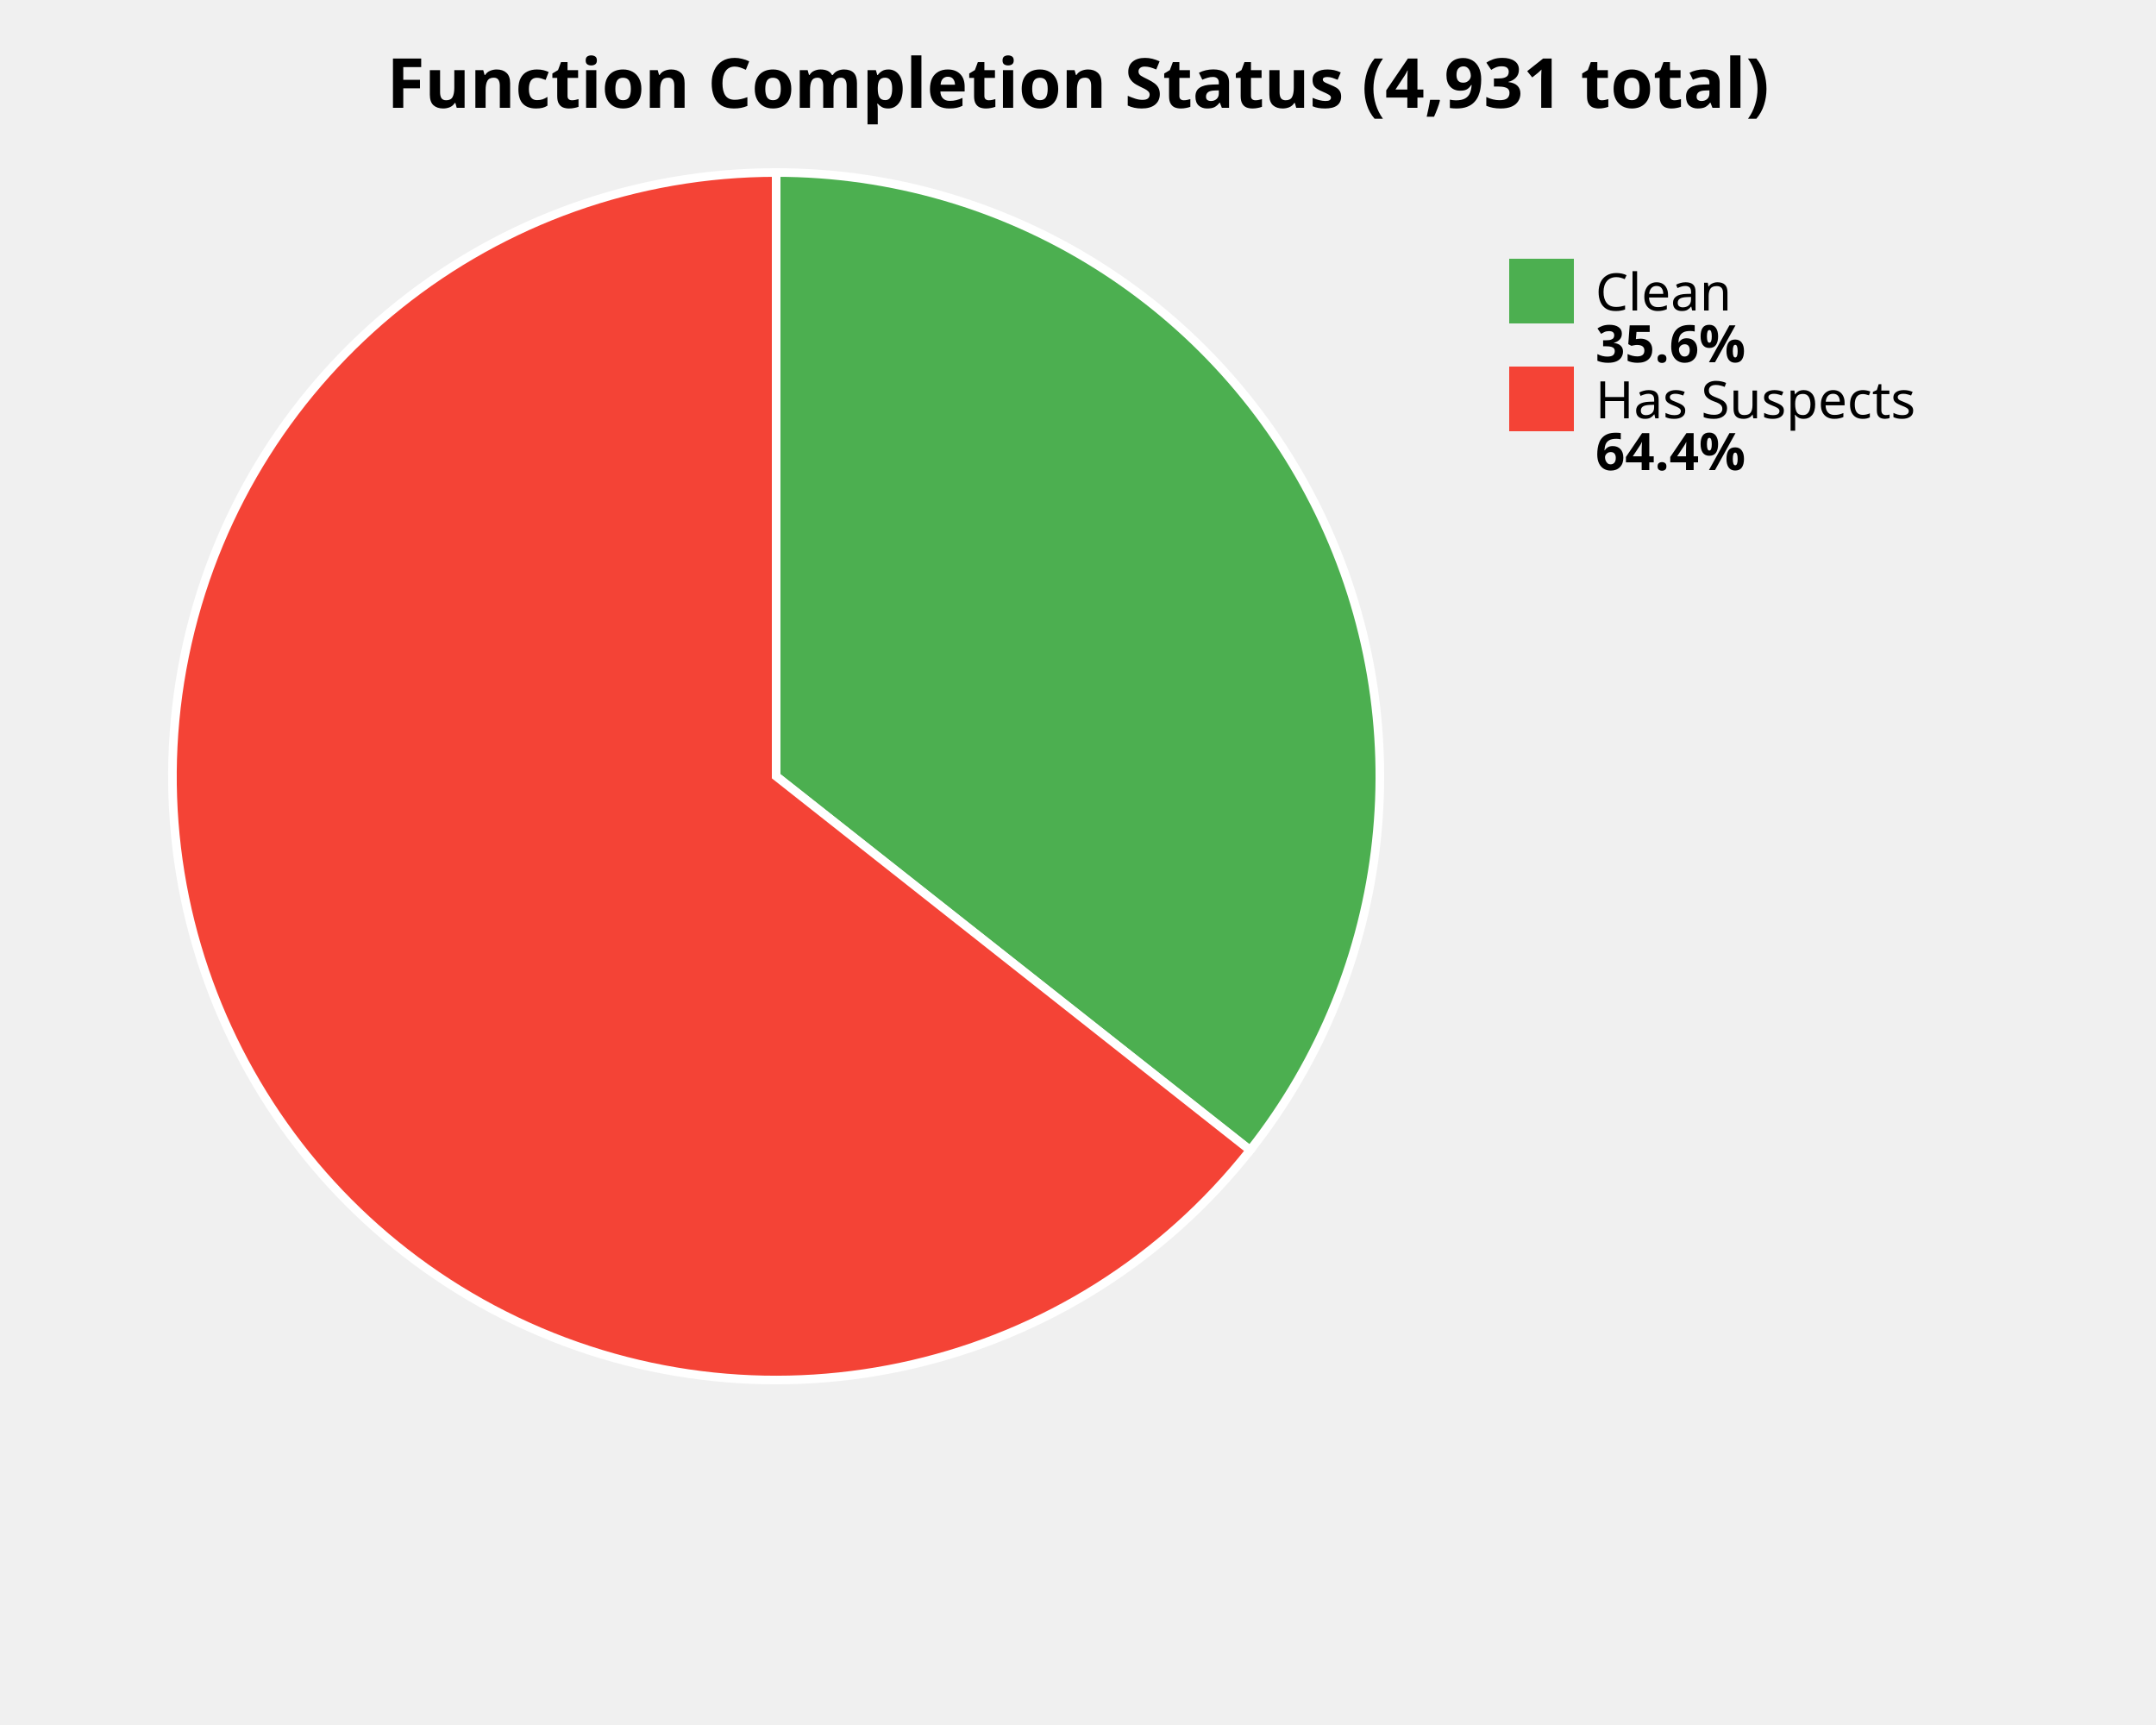
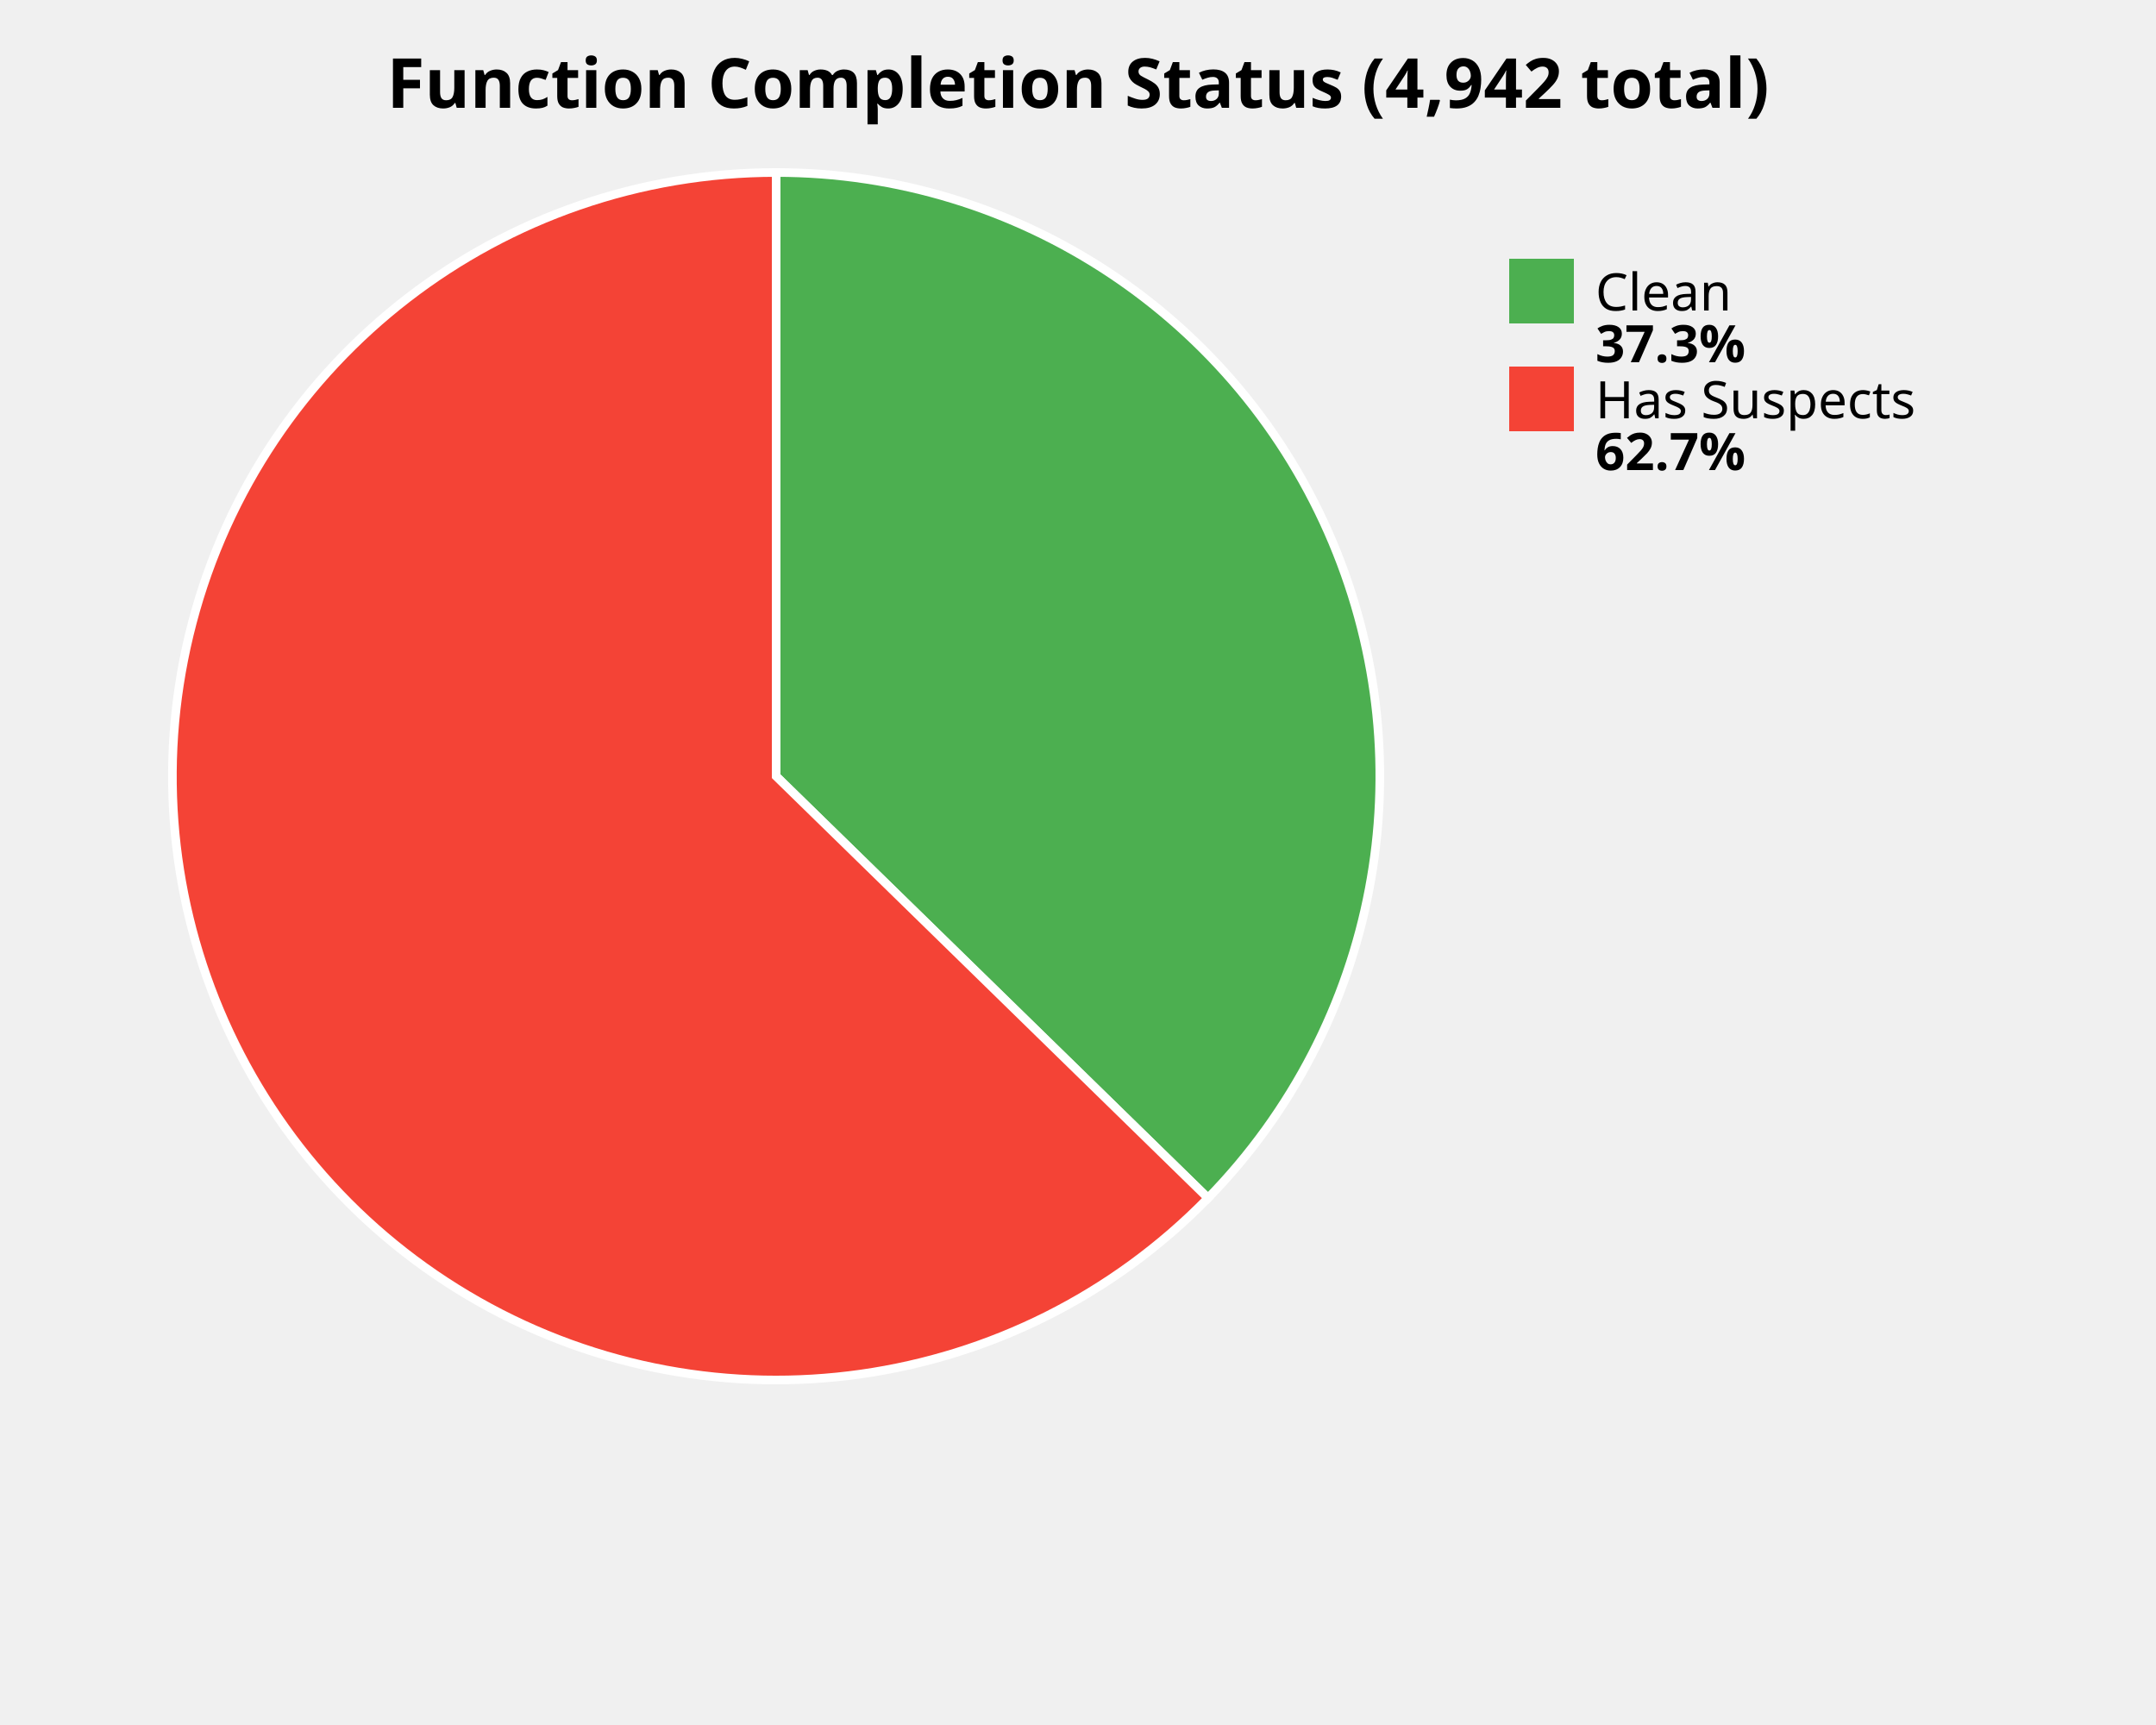
<svg xmlns="http://www.w3.org/2000/svg" width="500" height="400" viewBox="0 0 500 400">
  <style>
    .title { font: bold 16px sans-serif; }
    .label { font: 12px sans-serif; }
    .value { font: bold 12px sans-serif; }
  </style>
  <rect width="100%%" height="100%%" fill="white" />
-   <text x="250" y="25" class="title" text-anchor="middle">Function Completion Status (4,931 total)</text>
-   <path d="M 180,180 L 180.00,40.00 A 140,140 0 0,1 289.91,266.72 Z" fill="#4CAF50" stroke="white" stroke-width="2" />
-   <path d="M 180,180 L 289.91,266.72 A 140,140 0 1,1 180.00,40.00 Z" fill="#F44336" stroke="white" stroke-width="2" />
+   <text x="250" y="25" class="title" text-anchor="middle">Function Completion Status (4,942 total)</text>
+   <path d="M 180,180 L 180.00,40.00 A 140,140 0 0,1 280.15,277.82 Z" fill="#4CAF50" stroke="white" stroke-width="2" />
+   <path d="M 180,180 L 280.15,277.82 A 140,140 0 1,1 180.00,40.00 Z" fill="#F44336" stroke="white" stroke-width="2" />
  <rect x="350" y="60" width="15" height="15" fill="#4CAF50" />
  <text x="370" y="72" class="label">Clean</text>
-   <text x="370" y="84" class="value">35.6%</text>
+   <text x="370" y="84" class="value">37.3%</text>
  <rect x="350" y="85" width="15" height="15" fill="#F44336" />
  <text x="370" y="97" class="label">Has Suspects</text>
-   <text x="370" y="109" class="value">64.4%</text>
+   <text x="370" y="109" class="value">62.7%</text>
</svg>
